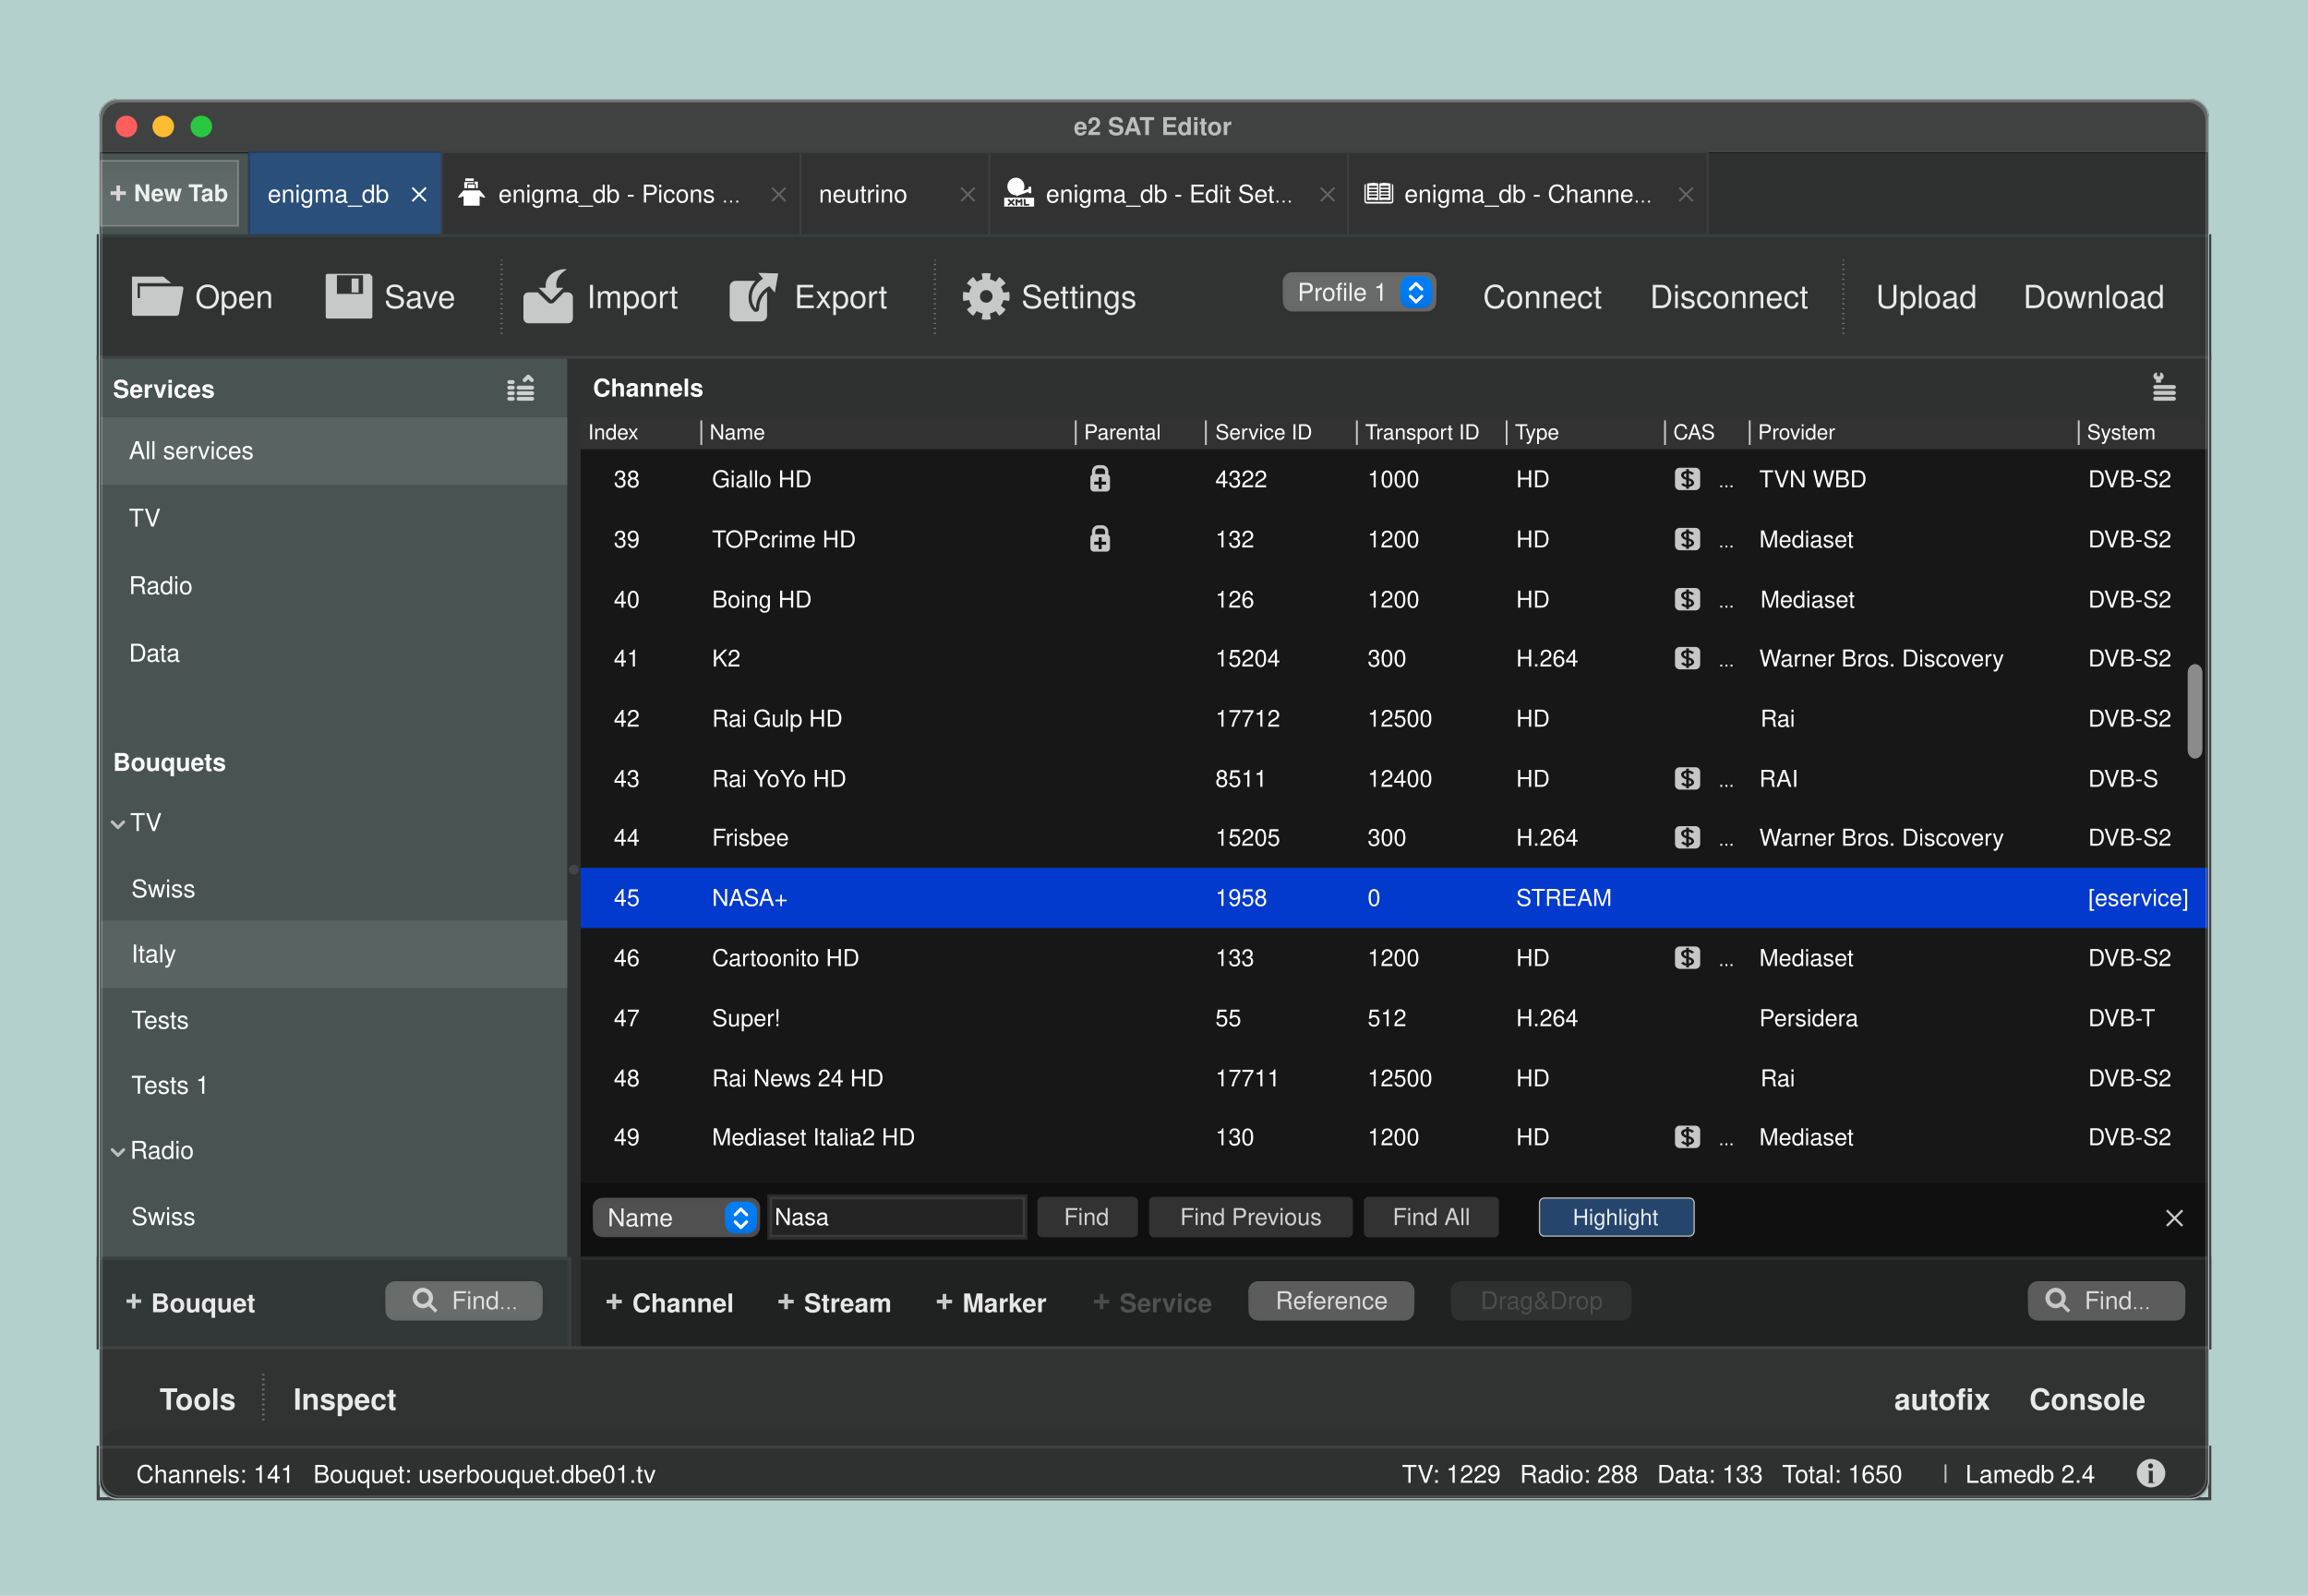
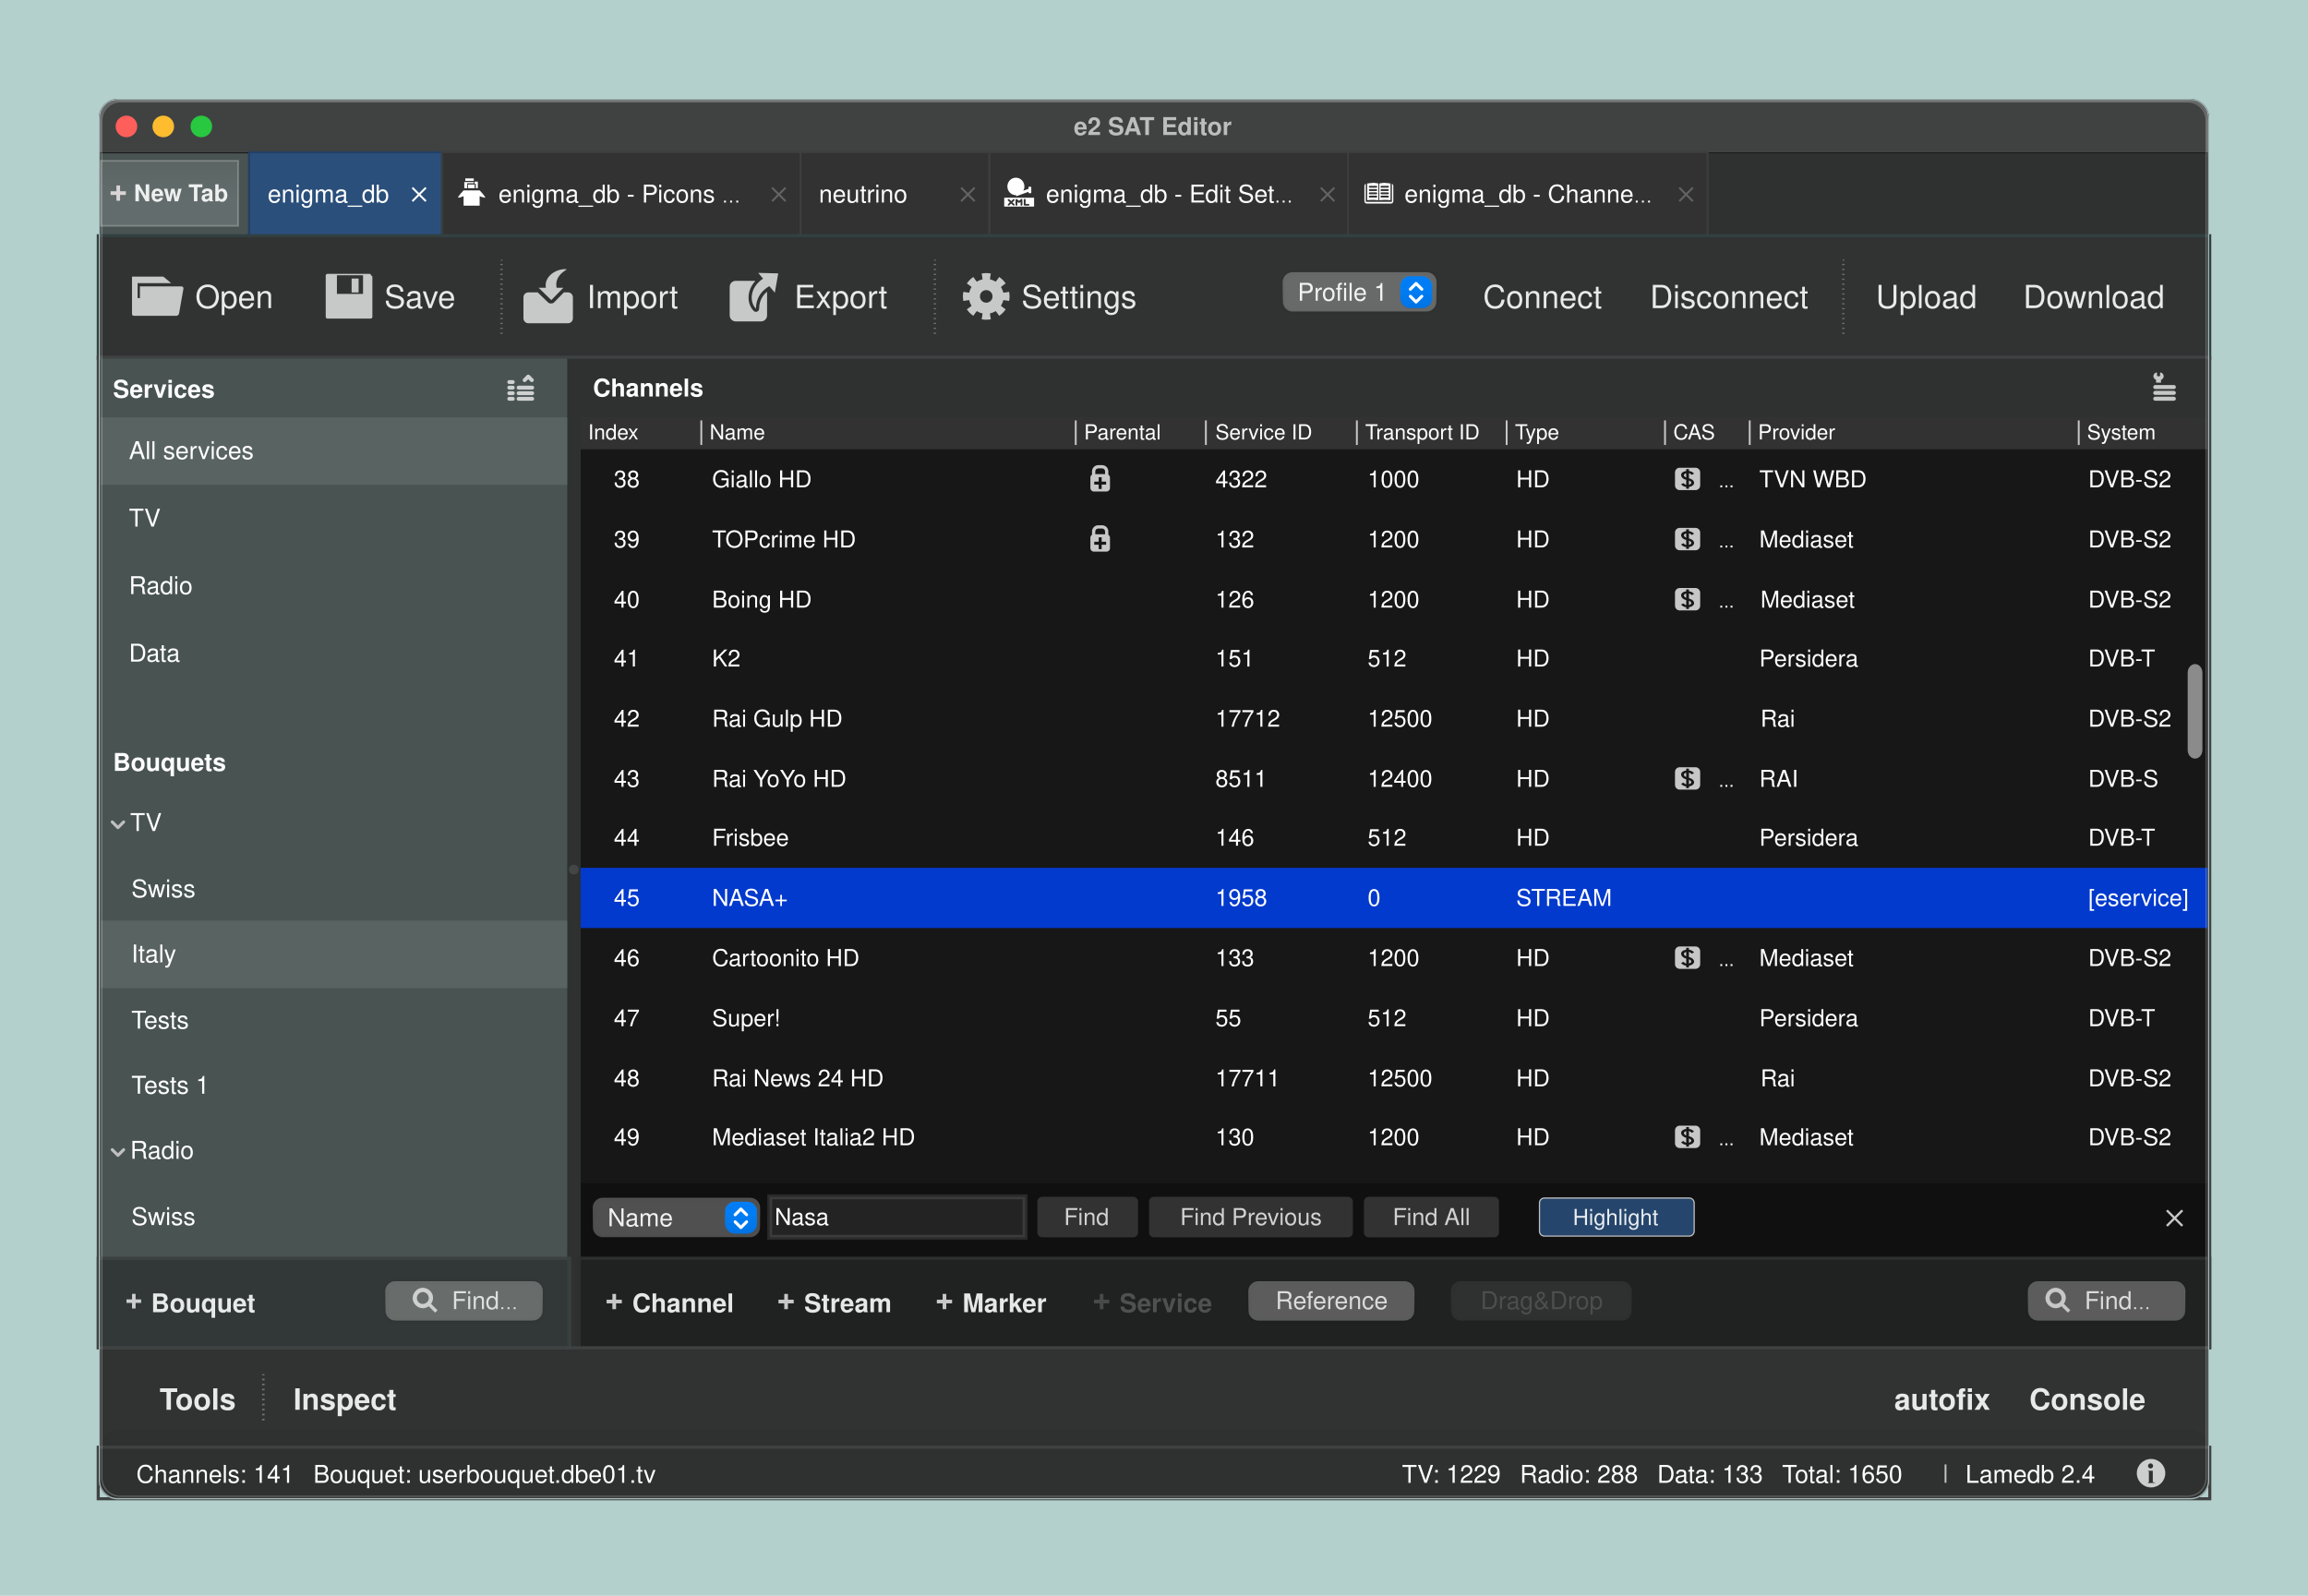
<svg xmlns="http://www.w3.org/2000/svg" viewBox="0 0 1880 1300" style="pointer-events:none;user-select:none">
  <defs>
    <symbol id="aad">
      <path d="M37.75 37.75h18.127v-11.5h-18.127c0 0 0-18.127 0-18.127h-11.5v18.127c0 0-18.127 0-18.127 0v11.5h18.127c0 0 0 18.127 0 18.127h11.5v-18.127z" />
    </symbol>
    <symbol id="cbw">
      <path d="M60 14.973l-3-0.522v35.716c-3.141-0.28-8.021-0.667-11-0.667-0.95 0-2.094 0.039-3.312 0.102-0.962 0.036-2.014 0.106-3.059 0.191-2.678 0.191-5.264 0.428-6.629 0.559v-35.901c0 0 6.61-1.451 9.963-1.451 4 0 14.037 1.451 14.037 1.451l3.001 0.522c1.769 0.819 2.999 2.61 2.999 4.687v32.68c0 2.848-2.312 5.16-5.16 5.16h-51.68c-2.848 0-5.16-2.312-5.16-5.16v-32.68c0-2.077 1.23-3.869 3-4.687l3-0.522c0 0 10.037-1.451 14.037-1.451 3.353 0 9.963 1.451 9.963 1.451v35.901c-1.366-0.131-3.951-0.368-6.629-0.559-1.045-0.085-2.097-0.155-3.059-0.191-1.218-0.063-2.362-0.102-3.312-0.102-2.979 0-7.859 0.387-11 0.667v-35.716l-3 0.522v38.765h56v-38.765zM28.5 42.5c0-1.104-0.896-2-2-2h-14c-1.104 0-2 0.896-2 2s0.896 2 2 2h14c1.104 0 2-0.896 2-2zM53.5 42.5c0-1.104-0.896-2-2-2h-14c-1.104 0-2 0.896-2 2s0.896 2 2 2h14c1.104 0 2-0.896 2-2zM28.5 35.5c0-1.104-0.896-2-2-2h-14c-1.104 0-2 0.896-2 2s0.896 2 2 2h14c1.104 0 2-0.896 2-2zM53.5 35.5c0-1.104-0.896-2-2-2h-14c-1.104 0-2 0.896-2 2s0.896 2 2 2h14c1.104 0 2-0.896 2-2zM28.5 28.5c0-1.104-0.896-2-2-2h-14c-1.104 0-2 0.896-2 2s0.896 2 2 2h14c1.104 0 2-0.896 2-2zM53.5 28.5c0-1.104-0.896-2-2-2h-14c-1.104 0-2 0.896-2 2s0.896 2 2 2h14c1.104 0 2-0.896 2-2zM28.5 21.5c0-1.104-0.896-2-2-2h-14c-1.104 0-2 0.896-2 2s0.896 2 2 2h14c1.104 0 2-0.896 2-2zM53.5 21.5c0-1.104-0.896-2-2-2h-14c-1.104 0-2 0.896-2 2s0.896 2 2 2h14c1.104 0 2-0.896 2-2z" />
    </symbol>
    <symbol id="cce">
      <path d="M62.328 7.276l-5.604-5.604-24.724 24.724c0 0-24.724-24.724-24.724-24.724l-5.604 5.604 24.724 24.724c0 0-24.724 24.724-24.724 24.724l5.604 5.604 24.724-24.724c0 0 24.724 24.724 24.724 24.724l5.604-5.604-24.724-24.724c0 0 24.724-24.724 24.724-24.724z" />
    </symbol>
    <symbol id="cdd">
      <path d="M11.087 56c-5.563 0-10.080-4.517-10.080-10.080v-27.84c0-5.563 4.517-10.080 10.080-10.080h33.84c5.564 0 10.080 4.517 10.080 10.080v27.84c0 5.52-4.446 10.009-9.95 10.079l-33.97 0.001zM30.853 14.994v-4.013h-5.793v4.048c-4.2 0.556-8.106 2.261-9.955 5.037-3.005 4.512 0.906 10.812 7.19 12.99 0.768 0.266 1.722 0.512 2.765 0.768v10.901c-2.614-0.587-4.538-2.424-6.16-3.803l-4.893 2.788 2.091 1.821c2.411 2.055 5.421 3.271 8.962 3.703v3.747h5.793v-3.783c8.228-1.147 14.043-6.861 9.643-12.981-0.763-1.061-1.821-2.027-2.998-2.881-1.734-1.258-4.155-1.986-6.645-2.64v-11.197c2.638 0.575 4.575 2.426 6.207 3.814l4.893-2.788-2.091-1.822c-2.421-2.064-5.447-3.281-9.009-3.709zM30.853 35.422v9.077c3.644-0.894 6.321-3.13 4.366-6.219-0.805-1.273-2.452-2.167-4.366-2.858zM25.060 19.742c-3.624 0.903-6.23 3.15-4.321 6.246 0.873 1.416 2.441 2.336 4.321 3.044v-9.29z" />
    </symbol>
    <symbol id="fet">
      <path d="M56.256 31.057h-42.438c-7.074 0-12.818 5.744-12.818 12.818v61.295c0 7.074 5.744 12.818 12.818 12.818h54.476c7.075 0 12.818-5.744 12.818-12.818v-51.051c-16.616 14.040-16.649 30.281-17.025 36.965-0.151 2.687-1.869 5.034-4.385 5.99s-5.359 0.343-7.257-1.565c-14.421-14.502-16.181-43.133 3.811-64.452zM57.293 90.694c-14.624-14.705-13.039-45.988 15.234-64.344l-10.365-12.362 42.838 1.084-7.263 41.344-11.808-14.082c-28.127 16.992-28.15 39.728-28.636 48.36z" />
    </symbol>
    <symbol id="fft">
      <path d="M87.8 55.714h8.488c5.912 0 10.712 4.753 10.712 10.606v45.074c0 5.854-4.8 10.606-10.712 10.606h-84.576c-5.912 0-10.712-4.752-10.712-10.606v-45.074c0-5.853 4.8-10.606 10.712-10.606h19.788l22.5 21.827c1.413 1.374 4.32 2.133 6.3 2.109 1.98-0.023 4.821-0.828 6.2-2.236l21.3-21.7zM93.982 6.385c-17.881-3.082-49.582 12.531-44.921 39.525h-15.517l27.127 26.376 25.847-26.376h-14.41c-4.833-24.162 15.844-35.121 21.874-39.525z" />
    </symbol>
    <symbol id="fgo">
      <path d="M32 62.5c-16.833 0-30.5-13.667-30.5-30.5s13.667-30.5 30.5-30.5v9.611c-0.352-0.073-0.717-0.111-1.090-0.111-2.99 0-5.42 2.43-5.42 5.41 0 2.99 2.43 5.42 5.42 5.42 0.373 0 0.738-0.038 1.090-0.111v5.111l-7.44 0.18 2.82 1.23v22.7l-2.82 2.060h7.44v9.5zM32 11.111v-9.611c16.833 0 30.5 13.667 30.5 30.5s-13.667 30.5-30.5 30.5v-9.5h9.46l-5.76-2.060v-24.2l-3.7 0.090v-5.111c2.46-0.506 4.32-2.693 4.32-5.309 0-2.607-1.86-4.793-4.32-5.299z" />
    </symbol>
    <symbol id="fhn">
      <path d="M21 42.973h89.077c2.783 0 4.643 2.26 4.153 5.042l-9.34 52.943c-0.491 2.783-3.149 5.042-5.932 5.042h-91.118c-2.119 0-3.84-1.721-3.84-3.84v-80.16h67.2l16.8 14h-72v32h5v-25.027z" />
    </symbol>
    <symbol id="fie">
      <path d="M114 22v86.16c0 2.119-1.721 3.84-3.84 3.84h-92.32c-2.119 0-3.84-1.721-3.84-3.84v-88.32c0-2.119 1.721-3.84 3.84-3.84h91.16l5 6zM94 59.014v-40h-56v40h56zM84.5 26v30h-15v-30h15z" />
    </symbol>
    <symbol id="lju">
      <path d="M56.25 57.423c0-2.388-1.939-4.327-4.327-4.327h-39.846c-2.388 0-4.327 1.939-4.327 4.327s1.939 4.327 4.327 4.327c0 0 39.846 0 39.846 0 2.388 0 4.327-1.939 4.327-4.327zM56.25 44.903c0-2.389-1.939-4.328-4.327-4.328h-39.846c-2.388 0-4.327 1.939-4.327 4.328 0 2.388 1.939 4.327 4.327 4.327 0 0 39.846 0 39.846 0 2.388 0 4.327-1.939 4.327-4.327zM56.25 32.382c0-2.388-1.939-4.327-4.327-4.327h-39.846c-2.388 0-4.327 1.939-4.327 4.327s1.939 4.327 4.327 4.327h39.846c2.388 0 4.327-1.939 4.327-4.327zM13.803 19.471v3.446h10.579v-5.844c0.837-0.373 1.624-0.848 2.343-1.41 2.237-1.745 3.347-4.068 3.371-6.392s-1.039-4.671-3.239-6.471v0c-0.887-0.725-1.951-1.273-3.024-1.702l-1.372 0.918-0.062 6.154c-0.003 0.286-0.167 0.503-0.402 0.659-0.376 0.249-0.899 0.364-1.472 0.364h-2.85c-0.565-0.008-1.082-0.142-1.452-0.406-0.242-0.173-0.413-0.406-0.41-0.702 0 0 0.062-6.155 0.062-6.155l-1.348-0.947c-1.083 0.403-2.158 0.924-3.060 1.628-2.237 1.746-3.347 4.068-3.371 6.392-0.023 2.323 1.039 4.671 3.239 6.471 0.725 0.593 1.567 1.067 2.437 1.454 0.016 0.617 0.026 1.607 0.031 2.543z" />
    </symbol>
    <symbol id="pkw">
      <path d="M14.762 29.23h34.49c0 0 13.928 14.478 11.463 15.596-1.067 0.483-6.127-1.117-11.524-3.087v20.261h-34.389v-20.253c-5.389 1.967-10.437 3.562-11.502 3.079-2.465-1.118 11.462-15.596 11.462-15.596zM36.774 11.359h-20.475v13.19h6.364v-10.552h14.111v-2.638zM38.538 16.635h-14.111v7.914h14.111v-7.914zM45.299 10.4v14.149h-4.283v-9.233h-2.478v-4.916h6.761zM36.632 3.482h-18.173v5.276h18.173v-5.276z" />
    </symbol>
    <symbol id="slh">
      <path d="M40.023 45.152c-3.477 2.591-7.729 4.192-12.407 4.221-10.406 0.066-20.276-8.26-21.806-18.699-1.731-11.814 7.58-24.164 20.12-25.040 0.561-0.039 1.124-0.055 1.686-0.053 10 0.095 19.38 7.75 21.337 17.619 1.156 5.829-0.437 11.92-3.87 16.758l13.82 13.819-5.128 5.128-13.752-13.753zM27.395 14.645c-6.236 0.060-12 5.17-12.677 11.431-0.588 5.436 2.691 11.076 7.773 13.229 6.62 2.806 15.346-1.167 17.352-8.391 2.055-7.404-3.759-16.031-12.032-16.265-0.139-0.003-0.278-0.004-0.416-0.004z" />
    </symbol>
    <symbol id="smt">
      <path d="M18.504 59c-4.142 0-7.504-3.362-7.504-7.504v-22.326c0-2.67 1.397-5.016 3.5-6.346v-7.052c0-7.368 5.982-13.351 13.351-13.351h8.298c7.369 0 13.351 5.983 13.351 13.351v7.052c2.103 1.33 3.5 3.676 3.5 6.346v22.326c0 4.109-3.31 7.452-7.407 7.503l-27.089 0.001zM44.728 37.712h-9.528v-9.528h-6.4v9.528h-9.528v6.4h9.528v9.528h6.4v-9.528h9.528v-6.4zM42.5 15.772c0-3.505-2.846-6.351-6.351-6.351h-8.298c-3.505 0-6.351 2.846-6.351 6.351v5.895h21v-5.895z" />
    </symbol>
    <symbol id="snu">
      <path d="M19.144 57.582c0-2.301-1.868-4.169-4.169-4.169 0 0-7.557 0-7.557 0-2.3 0-4.168 1.868-4.168 4.169s1.868 4.168 4.168 4.168c0 0 7.557 0 7.557 0 2.301 0 4.169-1.868 4.169-4.168zM60.75 57.582c0-2.301-1.868-4.169-4.168-4.169 0 0-29.147 0-29.147 0-2.301 0-4.169 1.868-4.169 4.169s1.868 4.168 4.169 4.168c0 0 29.147 0 29.147 0 2.3 0 4.168-1.868 4.168-4.168zM19.144 45.617c0-2.301-1.868-4.169-4.169-4.169h-7.557c-2.3 0-4.168 1.868-4.168 4.169s1.868 4.168 4.168 4.168h7.557c2.301 0 4.169-1.867 4.169-4.168zM60.75 45.617c0-2.301-1.868-4.169-4.168-4.169h-29.147c-2.301 0-4.169 1.868-4.169 4.169s1.868 4.168 4.169 4.168h29.147c2.3 0 4.168-1.867 4.168-4.168zM19.144 33.652c0-2.3-1.868-4.168-4.169-4.168 0 0-7.557 0-7.557 0-2.3 0-4.168 1.868-4.168 4.168 0 2.301 1.868 4.169 4.168 4.169 0 0 7.557 0 7.557 0 2.301 0 4.169-1.868 4.169-4.169zM60.75 33.652c0-2.3-1.868-4.168-4.168-4.168 0 0-29.147 0-29.147 0-2.301 0-4.169 1.868-4.169 4.168 0 2.301 1.868 4.169 4.169 4.169 0 0 29.147 0 29.147 0 2.3 0 4.168-1.868 4.168-4.169zM19.144 21.688c0-2.301-1.868-4.169-4.169-4.169 0 0-7.557 0-7.557 0-2.3 0-4.168 1.868-4.168 4.169 0 2.3 1.868 4.168 4.168 4.168 0 0 7.557 0 7.557 0 2.301 0 4.169-1.868 4.169-4.168zM48.088 15.692l4.859 4.858c1.614 1.614 4.234 1.614 5.848 0 1.613-1.613 1.613-4.234 0-5.847 0 0-7.711-7.711-7.711-7.711-0.825-0.825-1.914-1.228-2.996-1.21-1.082-0.018-2.17 0.385-2.995 1.21 0 0-7.711 7.711-7.711 7.711-1.614 1.613-1.614 4.234 0 5.847s4.234 1.614 5.847 0l4.859-4.858z" />
    </symbol>
    <symbol id="sos">
      <path d="M73.934 15.359c-6.491-1.302-13.177-1.302-19.668 0 0.828 4.128 1.452 8.287 1.871 12.477-4.352 0.948-8.5 2.666-12.249 5.073-2.666-3.259-5.165-6.641-7.499-10.146-5.511 3.67-10.238 8.397-13.908 13.908 3.505 2.334 6.887 4.834 10.146 7.499-2.407 3.749-4.125 7.897-5.073 12.249-4.19-0.419-8.349-1.043-12.477-1.871-1.303 6.491-1.303 13.177 0 19.668 4.128-0.828 8.287-1.452 12.477-1.871 0.948 4.352 2.666 8.501 5.073 12.249-3.259 2.666-6.641 5.165-10.146 7.499 3.67 5.511 8.397 10.238 13.908 13.908 2.334-3.505 4.833-6.887 7.499-10.146 3.749 2.407 7.897 4.125 12.249 5.074-0.419 4.189-1.043 8.348-1.871 12.476 6.491 1.303 13.177 1.303 19.668 0-0.828-4.128-1.452-8.287-1.871-12.476 4.352-0.949 8.5-2.667 12.249-5.074 2.666 3.259 5.165 6.641 7.499 10.146 5.511-3.67 10.238-8.397 13.908-13.908-3.505-2.334-6.887-4.833-10.146-7.499 2.407-3.748 4.125-7.897 5.073-12.249 4.19 0.419 8.349 1.043 12.477 1.871 1.303-6.491 1.303-13.177 0-19.668-4.128 0.828-8.287 1.452-12.477 1.871-0.948-4.352-2.666-8.5-5.073-12.249 3.259-2.665 6.641-5.165 10.146-7.499-3.67-5.511-8.397-10.238-13.908-13.908-2.334 3.505-4.833 6.887-7.499 10.146-3.749-2.407-7.897-4.125-12.249-5.073 0.419-4.19 1.043-8.349 1.871-12.477zM64.1 50.882c7.451 0 13.5 6.049 13.5 13.5s-6.049 13.5-13.5 13.5c-7.451 0-13.5-6.049-13.5-13.5s6.049-13.5 13.5-13.5z" />
    </symbol>
    <symbol id="tpw">
      <path d="M64 64v-19h-64v19h64zM38.975 58.253l0.001 1.834c0.001 1.076-0.872 1.949-1.947 1.949s-1.949-0.873-1.95-1.949l-0.002-6.41-1.968 1.774c-0.407 0.367-0.947 0.542-1.48 0.524-0.533 0.018-1.073-0.157-1.48-0.524l-1.968-1.774-0.003 6.41c0 1.076-0.874 1.949-1.949 1.949s-1.948-0.873-1.948-1.949l0.002-5.24h-6.669l4.099 3.89c0.751 0.713 0.751 1.869 0.002 2.581-0.75 0.711-1.968 0.71-2.719-0.002l-4.104-3.895-4.104 3.895c-0.751 0.712-1.969 0.713-2.719 0.002-0.75-0.712-0.749-1.868 0.002-2.581l4.104-3.895-4.104-3.895c-0.751-0.712-0.752-1.868-0.002-2.58s1.968-0.711 2.719 0.002l4.104 3.895 4.104-3.895c0.751-0.713 1.969-0.713 2.719-0.002 0.749 0.712 0.749 1.868-0.002 2.58l-4.099 3.89h6.669l0.002-5.24c0-0.024 0.001-0.048 0.002-0.072-0.031-0.488 0.159-0.985 0.571-1.356 0.276-0.249 0.614-0.408 0.97-0.477 0.131-0.028 0.267-0.043 0.406-0.043 0.058 0 0.115 0.002 0.172 0.007 0.454 0.033 0.899 0.206 1.247 0.52l3.976 3.583 3.975-3.583c0.348-0.314 0.793-0.487 1.248-0.52 0.056-0.005 0.114-0.007 0.171-0.007 0.14 0 0.276 0.015 0.407 0.043 0.356 0.069 0.694 0.228 0.97 0.477 0.412 0.371 0.602 0.868 0.571 1.356 0.001 0.024 0.001 0.048 0.001 0.072l0.003 8.646h2.912l0.003-8.83c0-1.076 0.874-1.949 1.949-1.949s1.948 0.873 1.948 1.949l-0.004 8.839 6.372 0.002c0.993 0.001 1.798 0.807 1.798 1.799 0 0.993-0.805 1.798-1.798 1.798l-8.471-0.003c-0.992 0-1.798-0.806-1.798-1.799l0.001-1.796h-2.912zM25.286 39.498c-0.095 0.001-0.19 0.002-0.286 0.002-10.072 0-18.25-8.402-18.25-18.75s8.178-18.75 18.25-18.75c10.072 0 18.25 8.402 18.25 18.75 0 3.307-0.835 6.416-2.301 9.115l11.051-4.023v-3.071c0-0.828 0.672-1.5 1.5-1.5h3c0.828 0 1.5 0.672 1.5 1.5v11c0 0.828-0.672 1.5-1.5 1.5h-3c-0.828 0-1.5-0.672-1.5-1.5v-1.543l-25.926 9.436-0.788-2.166z" />
    </symbol>
    <symbol id="aqm">
      <path d="M32 13.243c-1.668 0-3.336 0.635-4.608 1.907l-24.485 24.485c-2.543 2.543-2.543 6.672 0 9.215s6.672 2.543 9.215 0l19.878-19.878 19.878 19.878c2.543 2.543 6.672 2.543 9.215 0s2.543-6.672 0-9.215l-24.485-24.485c-1.272-1.272-2.94-1.907-4.608-1.907z" />
    </symbol>
    <linearGradient id="brm" x1="0" y1="0" x2="0" y2="1">
      <stop offset="0" style="stop-color:#5b6564" />
      <stop offset="0.6" style="stop-color:#626c6c" />
    </linearGradient>
    <linearGradient id="bsm" x1="0" y1="0" x2="0" y2="1">
      <stop offset="0" style="stop-color:#fff;stop-opacity:0.19" />
      <stop offset="1" style="stop-color:#000;stop-opacity:0.34" />
    </linearGradient>
    <linearGradient id="btm" x1="0" y1="0" x2="0" y2="1">
      <stop offset="0.4" style="stop-color:#007df4" />
      <stop offset="1" style="stop-color:#0073e4" />
    </linearGradient>
    <filter id="bum" color-interpolation-filters="sRGB">
      <feDropShadow dx="0" dy="1.5" stdDeviation="1" flood-opacity="0.25" />
      <feDropShadow dx="0" dy="0" stdDeviation="2.2" flood-opacity="0.3" />
    </filter>
  </defs>
  <rect x="0" y="0" width="1880" height="1300" style="fill:#b4d0cd" />
  <g style="font-family:'Helvetica Neue',sans-serif-light,Helvetica,sans-serif">
    <rect x="81" y="81" width="1718" height="1140" rx="15" style="fill:#313333;stroke:#191919;stroke-width:1px" />
    <rect x="82" y="82" width="1716" height="57" rx="15" style="fill:#404242;stroke:#787979;stroke-width:1px;clip-path:inset(0px 0px 15px)" />
    <rect x="81" y="124.5" width="1718" height="1" style="fill:none;stroke:#000;stroke-opacity:0.89;stroke-width:0.5px" />
    <text x="82" y="82" dx="857" dy="28" text-anchor="middle" style="font-family:'Helvetica Neue',Helvetica,sans-serif;font-weight:bold;font-size:20px;fill:#bcbebe">e2 SAT Editor</text>
    <ellipse cx="103" cy="103" rx="8.8" style="fill:#ff5f5a;stroke:none;stroke-opacity:0.1" />
    <ellipse cx="133" cy="103" rx="8.8" style="fill:#febc2e;stroke:none;stroke-opacity:0.1" />
    <ellipse cx="164" cy="103" rx="8.8" style="fill:#28c840;stroke:none;stroke-opacity:0.1" />
    <rect x="82" y="125" width="1716" height="67" style="fill:#2f3131" />
    <rect x="82" y="125" width="120" height="67" style="fill:#485352" />
    <rect x="82" y="131" width="112" height="53" rx="0" style="fill:url(#brm);stroke:#fff;stroke-opacity:0.23;stroke-width:1.5px" />
    <g transform="matrix(0.26,0,0,0.26,88,149)">
      <use href="#aad" style="fill:#dad4d6" />
    </g>
    <text x="82" y="131" dx="27" dy="33" style="font-weight:bold;font-size:19px;fill:#fff;fill-opacity:0.89">New Tab</text>
    <rect x="202" y="125" width="1" height="67" style="fill:#3a5165" />
    <rect x="203" y="124" width="157" height="69" style="fill:#2a4f7b;stroke:#234065;stroke-width:1.5px;clip-path:inset(2px 0 1px)" />
    <text x="203" y="124" dx="15" dy="41" style="font-size:20px;fill:#fff">enigma_db</text>
    <g transform="matrix(0.2,0,0,0.2,335,152)">
      <use href="#cce" style="fill:#fff" />
    </g>
    <rect x="360" y="124" width="292" height="69" style="fill:#323232;stroke:#3e3e3e;stroke-width:1.5px;clip-path:inset(2px 0 1px)" />
    <g transform="matrix(0.38,0,0,0.38,372,144)">
      <use href="#pkw" style="fill:#fff" />
    </g>
    <text x="360" y="124" dx="46" dy="41" style="font-size:20px;fill:#fff">enigma_db - Picons <tspan style="font-size:15px">…</tspan>
    </text>
    <g transform="matrix(0.2,0,0,0.2,628,152)">
      <use href="#cce" style="fill:#646464" />
    </g>
    <rect x="652" y="124" width="154" height="69" style="fill:#323232;stroke:#3e3e3e;stroke-width:1.5px;clip-path:inset(2px 0 1px)" />
    <text x="652" y="124" dx="15" dy="41" style="font-size:20px;fill:#fff">neutrino</text>
    <g transform="matrix(0.2,0,0,0.2,782,152)">
      <use href="#cce" style="fill:#646464" />
    </g>
    <rect x="806" y="124" width="292" height="69" style="fill:#323232;stroke:#3e3e3e;stroke-width:1.5px;clip-path:inset(2px 0 1px)" />
    <g transform="matrix(0.38,0,0,0.38,818,144)">
      <use href="#tpw" style="fill:#fff" />
    </g>
    <text x="806" y="124" dx="46" dy="41" style="font-size:20px;fill:#fff">enigma_db - Edit Set<tspan style="font-size:15px">…</tspan>
    </text>
    <g transform="matrix(0.2,0,0,0.2,1075,152)">
      <use href="#cce" style="fill:#646464" />
    </g>
    <rect x="1098" y="124" width="293" height="69" style="fill:#323232;stroke:#3e3e3e;stroke-width:1.5px;clip-path:inset(2px 0 1px)" />
    <g transform="matrix(0.38,0,0,0.38,1111,144)">
      <use href="#cbw" style="fill:#fff" />
    </g>
    <text x="1098" y="124" dx="46" dy="41" style="font-size:20px;fill:#fff">enigma_db - Channe<tspan style="font-size:15px">…</tspan>
    </text>
    <g transform="matrix(0.2,0,0,0.2,1367,152)">
      <use href="#cce" style="fill:#646464" />
    </g>
    <rect x="1390" y="125" width="1" height="67" style="fill:#3a3a3a" />
    <rect x="82" y="192" width="1716" height="100" style="fill:#313333" />
    <g transform="matrix(0.38,0,0,0.38,106,217)">
      <use href="#fhn" style="fill:#c7c8c8" />
    </g>
    <text x="90" y="192" dx="69" dy="59" style="font-size:26px;fill:#fff;fill-opacity:0.89;text-shadow:0 0.5px 1px #090909">Open</text>
    <g transform="matrix(0.38,0,0,0.38,260,217)">
      <use href="#fie" style="fill:#c7c8c8" />
    </g>
    <text x="244" y="192" dx="69" dy="59" style="font-size:26px;fill:#fff;fill-opacity:0.89;text-shadow:0 0.5px 1px #090909">Save</text>
    <rect x="408" y="212" width="1" height="61" style="fill:none;stroke:#fff;stroke-opacity:0.3;stroke-dasharray:1px,3px" />
    <g transform="matrix(0.38,0,0,0.38,426,217)">
      <use href="#fft" style="fill:#c7c8c8" />
    </g>
    <text x="409" y="192" dx="69" dy="59" style="font-size:26px;fill:#fff;fill-opacity:0.89;text-shadow:0 0.5px 1px #090909">Import</text>
    <g transform="matrix(0.38,0,0,0.38,594,217)">
      <use href="#fet" style="fill:#c7c8c8" />
    </g>
    <text x="578" y="192" dx="69" dy="59" style="font-size:26px;fill:#fff;fill-opacity:0.89;text-shadow:0 0.5px 1px #090909">Export</text>
    <rect x="761" y="212" width="1" height="61" style="fill:none;stroke:#fff;stroke-opacity:0.3;stroke-dasharray:1px,3px" />
    <g transform="matrix(0.38,0,0,0.38,779,217)">
      <use href="#sos" style="fill:#c7c8c8" />
    </g>
    <text x="763" y="192" dx="69" dy="59" style="font-size:26px;fill:#fff;fill-opacity:0.89;text-shadow:0 0.5px 1px #090909">Settings</text>
    <rect x="1045" y="222" width="125" height="32" rx="8" style="fill:#fff;fill-opacity:0.24;stroke:url(#bsm);stroke-width:0.4px;filter:url(#bum)" />
    <rect x="1140.6" y="225" width="26" height="26" rx="8" style="fill:url(#btm);stroke:url(#bsm);stroke-opacity:0.06;stroke-width:2px" />
    <g transform="matrix(0.19,0,0,0.19,1147.4,227.2)">
      <use href="#aqm" style="fill:#fff" />
    </g>
    <g transform="matrix(0.19,0,0,-0.19,1147.4,249.8)">
      <use href="#aqm" style="fill:#fff" />
    </g>
    <text x="1045" y="223" dx="12" dy="22" style="font-size:20px;fill:#fff;fill-opacity:0.92" transform="matrix(1,0,0,1,0,0)">Profile 1</text>
    <text x="1193" y="192" dx="15" dy="59" style="font-size:26px;fill:#fff;fill-opacity:0.89;text-shadow:0 0.5px 1px #090909">Connect</text>
    <text x="1329" y="192" dx="15" dy="59" style="font-size:26px;fill:#fff;fill-opacity:0.89;text-shadow:0 0.5px 1px #090909">Disconnect</text>
    <rect x="1501" y="212" width="1" height="61" style="fill:none;stroke:#fff;stroke-opacity:0.3;stroke-dasharray:1px,3px" />
    <text x="1513" y="192" dx="15" dy="59" style="font-size:26px;fill:#fff;fill-opacity:0.89;text-shadow:0 0.5px 1px #090909">Upload</text>
    <text x="1633" y="192" dx="15" dy="59" style="font-size:26px;fill:#fff;fill-opacity:0.89;text-shadow:0 0.5px 1px #090909">Download</text>
    <rect x="80" y="192" width="1720" height="100" style="fill:none;stroke:#324040;stroke-width:2.4px;clip-path:inset(0px 2px)" />
    <rect x="82" y="291" width="1716" height="807" style="fill:#2f3131" />
    <rect x="82" y="291" width="380" height="807" style="fill:#485352" />
    <text x="82" y="291" dx="10" dy="33" style="font-weight:bold;font-size:20px;fill:#fff">Services</text>
    <g transform="matrix(0.38,0,0,0.38,412,303)">
      <use href="#snu" style="fill:#ced0d0" />
    </g>
    <rect x="82" y="340" width="380" height="55" style="fill:#596362" />
    <text x="82" y="340" dx="23" dy="34" style="font-size:20px;fill:#fff">All services</text>
    <text x="82" y="395" dx="23" dy="34" style="font-size:20px;fill:#fff">TV</text>
    <text x="82" y="450" dx="23" dy="34" style="font-size:20px;fill:#fff">Radio</text>
    <text x="82" y="505" dx="23" dy="34" style="font-size:20px;fill:#fff">Data</text>
    <text x="82" y="595" dx="10" dy="33" style="font-weight:bold;font-size:20px;fill:#fff">Bouquets</text>
    <text x="82" y="643" dx="24" dy="34" style="font-size:20px;fill:#fff">TV</text>
    <g transform="matrix(0.19,0,0,-0.19,90,678)">
      <use href="#aqm" style="fill:#bfbfbf" />
    </g>
    <text x="82" y="697" dx="25" dy="34" style="font-size:20px;fill:#fff">Swiss</text>
    <rect x="82" y="750" width="380" height="55" style="fill:#596362" />
    <text x="82" y="750" dx="25" dy="34" style="font-size:20px;fill:#fff">Italy</text>
    <text x="82" y="804" dx="25" dy="34" style="font-size:20px;fill:#fff">Tests</text>
    <text x="82" y="857" dx="25" dy="34" style="font-size:20px;fill:#fff">Tests 1</text>
    <text x="82" y="910" dx="24" dy="34" style="font-size:20px;fill:#fff">Radio</text>
    <g transform="matrix(0.19,0,0,-0.19,90,945)">
      <use href="#aqm" style="fill:#bfbfbf" />
    </g>
    <text x="82" y="964" dx="25" dy="34" style="font-size:20px;fill:#fff">Swiss</text>
    <text x="82" y="1017" dx="25" dy="34" style="font-size:20px;fill:#fff">Italy</text>
    <rect x="82" y="1026" width="380" height="73" style="fill:#313837" />
    <rect x="80" y="1025" width="384" height="73" style="fill:none;stroke:#3a4140;stroke-width:2.4px;clip-path:inset(0px 2px 2px)" />
    <g transform="matrix(0.25,0,0,0.25,101,1052)">
      <use href="#aad" style="fill:#ced0d0" />
    </g>
    <text x="95" y="1036" dx="28" dy="33" style="font-weight:bold;font-size:21px;fill:#fff;fill-opacity:0.89;text-shadow:0 0.5px 1px #090909">Bouquet</text>
    <rect x="314" y="1044" width="128" height="32" rx="8" style="fill:#fff;fill-opacity:0.24;stroke:url(#bsm);stroke-width:0.4px;filter:url(#bum)" />
    <g transform="matrix(0.38,0,0,0.38,334,1047)">
      <use href="#slh" style="fill:#ced0d0" />
    </g>
    <text x="314" y="1044.5" dx="54" dy="22" style="font-size:20px;fill:#fff;fill-opacity:0.78">Find<tspan style="font-size:15px">…</tspan>
    </text>
    <ellipse cx="467.4" cy="708.4" rx="4" style="fill:#444646" />
    <text x="473" y="291" dx="10" dy="32" style="font-weight:bold;font-size:20px;fill:#fff">Channels</text>
    <g transform="matrix(0.38,0,0,0.38,1751,303)">
      <use href="#lju" style="fill:#c7c7c7" />
    </g>
    <rect x="473" y="340" width="1325" height="26" style="fill:#323232" />
    <text x="473" y="340" dy="18" style="font-size:17px;fill:#fff">
      <tspan x="479">Index</tspan>
      <tspan x="578">Name</tspan>
      <tspan x="883">Parental</tspan>
      <tspan x="990">Service ID</tspan>
      <tspan x="1112">Transport ID</tspan>
      <tspan x="1234">Type</tspan>
      <tspan x="1363">CAS</tspan>
      <tspan x="1432">Provider</tspan>
      <tspan x="1700">System</tspan>
    </text>
    <rect x="571" y="343" width="0.5" height="19" style="fill:none;stroke:#c7c7c7;stroke-width:1px" />
    <rect x="876" y="343" width="0.5" height="19" style="fill:none;stroke:#c7c7c7;stroke-width:1px" />
    <rect x="982" y="343" width="0.5" height="19" style="fill:none;stroke:#c7c7c7;stroke-width:1px" />
    <rect x="1105" y="343" width="0.5" height="19" style="fill:none;stroke:#c7c7c7;stroke-width:1px" />
    <rect x="1227" y="343" width="0.5" height="19" style="fill:none;stroke:#c7c7c7;stroke-width:1px" />
    <rect x="1356" y="343" width="0.5" height="19" style="fill:none;stroke:#c7c7c7;stroke-width:1px" />
    <rect x="1425" y="343" width="0.5" height="19" style="fill:none;stroke:#c7c7c7;stroke-width:1px" />
    <rect x="1693" y="343" width="0.5" height="19" style="fill:none;stroke:#c7c7c7;stroke-width:1px" />
    <rect x="473" y="366" width="1325" height="659" style="fill:#171717" />
    <rect x="473" y="707" width="1325" height="49" style="fill:#023acd" />
    <text x="473" y="366" dy="31" style="font-size:19px;fill:#fff">
      <tspan x="500">38</tspan>
      <tspan x="580">Giallo HD</tspan>
      <tspan x="990">4322</tspan>
      <tspan x="1114">1000</tspan>
      <tspan x="1235">HD</tspan>
      <tspan x="1400" style="font-size:15px">...</tspan>
      <tspan x="1433">TVN WBD</tspan>
      <tspan x="1701">DVB-S2</tspan>
    </text>
    <g transform="matrix(0.38,0,0,0.38,884,378)">
      <use href="#smt" style="fill:#c7c7c7" />
    </g>
    <g transform="matrix(0.38,0,0,0.38,1364,378)">
      <use href="#cdd" style="fill:#c7c7c7" />
    </g>
    <text x="473" y="415" dy="31" style="font-size:19px;fill:#fff">
      <tspan x="500">39</tspan>
      <tspan x="580">TOPcrime HD</tspan>
      <tspan x="990">132</tspan>
      <tspan x="1114">1200</tspan>
      <tspan x="1235">HD</tspan>
      <tspan x="1400" style="font-size:15px">...</tspan>
      <tspan x="1433">Mediaset</tspan>
      <tspan x="1701">DVB-S2</tspan>
    </text>
    <g transform="matrix(0.38,0,0,0.38,884,427)">
      <use href="#smt" style="fill:#c7c7c7" />
    </g>
    <g transform="matrix(0.38,0,0,0.38,1364,427)">
      <use href="#cdd" style="fill:#c7c7c7" />
    </g>
    <text x="473" y="464" dy="31" style="font-size:19px;fill:#fff">
      <tspan x="500">40</tspan>
      <tspan x="580">Boing HD</tspan>
      <tspan x="990">126</tspan>
      <tspan x="1114">1200</tspan>
      <tspan x="1235">HD</tspan>
      <tspan x="1400" style="font-size:15px">...</tspan>
      <tspan x="1434">Mediaset</tspan>
      <tspan x="1701">DVB-S2</tspan>
    </text>
    <g transform="matrix(0.38,0,0,0.38,1364,476)">
      <use href="#cdd" style="fill:#c7c7c7" />
    </g>
    <text x="473" y="512" dy="31" style="font-size:19px;fill:#fff">
      <tspan x="500">41</tspan>
      <tspan x="580">K2</tspan>
-       <tspan x="990">15204</tspan>
-       <tspan x="1114">300</tspan>
-       <tspan x="1235">H.264</tspan>
-       <tspan x="1400" style="font-size:15px">...</tspan>
-       <tspan x="1433">Warner Bros. Discovery</tspan>
-       <tspan x="1701">DVB-S2</tspan>
-     </text>
-     <g transform="matrix(0.38,0,0,0.38,1364,524)">
-       <use href="#cdd" style="fill:#c7c7c7" />
-     </g>
+       <tspan x="990">151</tspan>
+       <tspan x="1114">512</tspan>
+       <tspan x="1235">HD</tspan>
+       <tspan x="1433">Persidera</tspan>
+       <tspan x="1701">DVB-T</tspan>
+     </text>
    <text x="473" y="561" dy="31" style="font-size:19px;fill:#fff">
      <tspan x="500">42</tspan>
      <tspan x="580">Rai Gulp HD</tspan>
      <tspan x="990">17712</tspan>
      <tspan x="1114">12500</tspan>
      <tspan x="1235">HD</tspan>
      <tspan x="1400" />
      <tspan x="1434">Rai</tspan>
      <tspan x="1701">DVB-S2</tspan>
    </text>
    <text x="473" y="610" dy="31" style="font-size:19px;fill:#fff">
      <tspan x="500">43</tspan>
      <tspan x="580">Rai YoYo HD</tspan>
      <tspan x="990">8511</tspan>
      <tspan x="1114">12400</tspan>
      <tspan x="1235">HD</tspan>
      <tspan x="1400" style="font-size:15px">...</tspan>
      <tspan x="1433">RAI</tspan>
      <tspan x="1701">DVB-S</tspan>
    </text>
    <g transform="matrix(0.38,0,0,0.38,1364,622)">
      <use href="#cdd" style="fill:#c7c7c7" />
    </g>
    <text x="473" y="658" dy="31" style="font-size:19px;fill:#fff">
      <tspan x="500">44</tspan>
      <tspan x="580">Frisbee</tspan>
-       <tspan x="990">15205</tspan>
-       <tspan x="1114">300</tspan>
-       <tspan x="1235">H.264</tspan>
-       <tspan x="1400" style="font-size:15px">...</tspan>
-       <tspan x="1433">Warner Bros. Discovery</tspan>
-       <tspan x="1701">DVB-S2</tspan>
-     </text>
-     <g transform="matrix(0.38,0,0,0.38,1364,670)">
-       <use href="#cdd" style="fill:#c7c7c7" />
-     </g>
+       <tspan x="990">146</tspan>
+       <tspan x="1114">512</tspan>
+       <tspan x="1235">HD</tspan>
+       <tspan x="1433">Persidera</tspan>
+       <tspan x="1701">DVB-T</tspan>
+     </text>
    <text x="473" y="707" dy="31" style="font-size:19px;fill:#fff">
      <tspan x="500">45</tspan>
      <tspan x="580">NASA+</tspan>
      <tspan x="990">1958</tspan>
      <tspan x="1114">0</tspan>
      <tspan x="1235">STREAM</tspan>
      <tspan x="1701">[eservice]</tspan>
    </text>
    <text x="473" y="756" dy="31" style="font-size:19px;fill:#fff">
      <tspan x="500">46</tspan>
      <tspan x="580">Cartoonito HD</tspan>
      <tspan x="990">133</tspan>
      <tspan x="1114">1200</tspan>
      <tspan x="1235">HD</tspan>
      <tspan x="1400" style="font-size:15px">...</tspan>
      <tspan x="1433">Mediaset</tspan>
      <tspan x="1701">DVB-S2</tspan>
    </text>
    <g transform="matrix(0.38,0,0,0.38,1364,768)">
      <use href="#cdd" style="fill:#c7c7c7" />
    </g>
    <text x="473" y="805" dy="31" style="font-size:19px;fill:#fff">
      <tspan x="500">47</tspan>
      <tspan x="580">Super!</tspan>
      <tspan x="990">55</tspan>
      <tspan x="1114">512</tspan>
-       <tspan x="1235">H.264</tspan>
+       <tspan x="1235">HD</tspan>
      <tspan x="1433">Persidera</tspan>
      <tspan x="1701">DVB-T</tspan>
    </text>
    <text x="473" y="854" dy="31" style="font-size:19px;fill:#fff">
      <tspan x="500">48</tspan>
      <tspan x="580">Rai News 24 HD</tspan>
      <tspan x="990">17711</tspan>
      <tspan x="1114">12500</tspan>
      <tspan x="1235">HD</tspan>
      <tspan x="1434">Rai</tspan>
      <tspan x="1701">DVB-S2</tspan>
    </text>
    <text x="473" y="902" dy="31" style="font-size:19px;fill:#fff">
      <tspan x="500">49</tspan>
      <tspan x="580">Mediaset Italia2 HD</tspan>
      <tspan x="990">130</tspan>
      <tspan x="1114">1200</tspan>
      <tspan x="1235">HD</tspan>
      <tspan x="1400" style="font-size:15px">...</tspan>
      <tspan x="1433">Mediaset</tspan>
      <tspan x="1701">DVB-S2</tspan>
    </text>
    <g transform="matrix(0.38,0,0,0.38,1364,914)">
      <use href="#cdd" style="fill:#c7c7c7" />
    </g>
-     <text x="473" y="949" dy="31" style="font-size:19px;fill:#fff">
-       <tspan x="500">50</tspan>
-       <tspan x="580">Sky TG24</tspan>
-       <tspan x="990">90</tspan>
-       <tspan x="1114">512</tspan>
-       <tspan x="1235">H.264</tspan>
-       <tspan x="1433">Persidera</tspan>
-       <tspan x="1701">DVB-T</tspan>
-     </text>
    <rect x="1782" y="541" width="12" height="77" rx="7" style="fill:#8b8b8b" />
    <rect x="473" y="964" width="1325" height="61" style="fill:#101010" />
    <rect x="483" y="976" width="136" height="32" rx="8" style="fill:#fff;fill-opacity:0.24;stroke:url(#bsm);stroke-width:0.4px;filter:url(#bum)" />
    <text x="483" y="977" dx="12" dy="22" style="font-size:20px;fill:#fff;fill-opacity:0.92">Name</text>
    <rect x="590.6" y="979" width="26" height="26" rx="8" style="fill:url(#btm);stroke:url(#bsm);stroke-opacity:0.06;stroke-width:2px" />
    <g transform="matrix(0.19,0,0,0.19,597.4,981.2)">
      <use href="#aqm" style="fill:#fff" />
    </g>
    <g transform="matrix(0.19,0,0,-0.19,597.4,1003.8)">
      <use href="#aqm" style="fill:#fff" />
    </g>
    <rect x="627" y="975" width="208" height="33" rx="0" style="fill:#fff;fill-opacity:0.08;stroke:#fff;stroke-opacity:0.11;stroke-width:4px;clip-path:inset(3px 3px 0.4px)" />
    <text x="627" y="975" dx="4" dy="23" style="font-size:19px;fill:#fff">Nasa</text>
    <rect x="845" y="975" width="82" height="33" rx="4" style="fill:#323232" />
    <text x="845" y="975" dx="40" dy="23" text-anchor="middle" style="font-size:19px;fill:#fff;fill-opacity:0.78">Find</text>
    <rect x="936" y="975" width="166" height="33" rx="4" style="fill:#323232" />
    <text x="936" y="975" dx="83" dy="23" text-anchor="middle" style="font-size:19px;fill:#fff;fill-opacity:0.78">Find Previous</text>
    <rect x="1111" y="975" width="110" height="33" rx="4" style="fill:#323232" />
    <text x="1111" y="975" dx="55" dy="23" text-anchor="middle" style="font-size:19px;fill:#fff;fill-opacity:0.78">Find All</text>
    <rect x="1254" y="976" width="126" height="31" rx="4" style="fill:#25456c;stroke:#bfbfbf;stroke-width:1px" />
    <text x="1254" y="976" dx="62" dy="22" text-anchor="middle" style="font-size:18px;fill:#fff;fill-opacity:0.9">Highlight</text>
    <g transform="matrix(0.23,0,0,0.23,1764,985)">
      <use href="#cce" style="fill:#c7c7c7" />
    </g>
    <rect x="473" y="1026" width="1325" height="73" style="fill:#202121" />
    <rect x="471" y="1025" width="1329" height="73" style="fill:none;stroke:#2d2e2e;stroke-width:2.4px;clip-path:inset(0px 2px 2px)" />
    <g transform="matrix(0.26,0,0,0.26,492,1052)">
      <use href="#aad" style="fill:#c7c7c7" />
    </g>
    <text x="487" y="1036" dx="28" dy="33" style="font-weight:bold;font-size:21px;fill:#fff;fill-opacity:0.89;text-shadow:0 0.5px 1px #090909">Channel</text>
    <g transform="matrix(0.26,0,0,0.26,632,1052)">
      <use href="#aad" style="fill:#c7c7c7" />
    </g>
    <text x="627" y="1036" dx="28" dy="33" style="font-weight:bold;font-size:21px;fill:#fff;fill-opacity:0.89;text-shadow:0 0.5px 1px #090909">Stream</text>
    <g transform="matrix(0.26,0,0,0.26,761,1052)">
      <use href="#aad" style="fill:#c7c7c7" />
    </g>
    <text x="756" y="1036" dx="28" dy="33" style="font-weight:bold;font-size:21px;fill:#fff;fill-opacity:0.89;text-shadow:0 0.5px 1px #090909">Marker</text>
    <g style="opacity:0.24">
      <g transform="matrix(0.26,0,0,0.26,889,1052)">
        <use href="#aad" style="fill:#c7c7c7" />
      </g>
      <text x="884" y="1036" dx="28" dy="33" style="font-weight:bold;font-size:21px;fill:#fff;fill-opacity:0.89;text-shadow:0 0.5px 1px #090909">Service</text>
    </g>
    <rect x="1017" y="1044" width="135" height="32" rx="8" style="fill:#fff;fill-opacity:0.24;stroke:url(#bsm);stroke-width:0.4px;filter:url(#bum)" />
    <text x="1017" y="1044.5" dx="22" dy="22" style="font-size:20px;fill:#fff;fill-opacity:0.78">Reference</text>
    <g style="opacity:0.24">
      <rect x="1182" y="1044" width="147" height="32" rx="8" style="fill:#fff;fill-opacity:0.24;stroke:url(#bsm);stroke-width:0.4px;filter:url(#bum)" />
      <text x="1182" y="1044.5" dx="24" dy="22" style="font-size:20px;fill:#fff;fill-opacity:0.78">Drag&amp;Drop</text>
    </g>
    <rect x="1652" y="1044" width="128" height="32" rx="8" style="fill:#fff;fill-opacity:0.24;stroke:url(#bsm);stroke-width:0.4px;filter:url(#bum)" />
    <g transform="matrix(0.38,0,0,0.38,1664,1047)">
      <use href="#slh" style="fill:#c7c7c7" />
    </g>
    <text x="1652" y="1044.5" dx="46" dy="22" style="font-size:20px;fill:#fff;fill-opacity:0.78">Find<tspan style="font-size:15px">…</tspan>
    </text>
    <rect x="80" y="291" width="1720" height="807" style="fill:none;stroke:#404242;stroke-width:2.4px;clip-path:inset(0px 2px)" />
    <text x="101" y="1115.5" dx="29" dy="33" style="font-weight:bold;font-size:24px;fill:#fff;fill-opacity:0.89;text-shadow:0 0.5px 1px #090909">Tools</text>
    <rect x="214" y="1120" width="1" height="38" style="fill:none;stroke:#fff;stroke-opacity:0.3;stroke-dasharray:1.4px,2.68px" />
    <text x="210" y="1115.5" dx="29" dy="33" style="font-weight:bold;font-size:24px;fill:#fff;fill-opacity:0.89;text-shadow:0 0.5px 1px #090909">Inspect</text>
    <text x="1514" dx="29" y="1115.5" dy="33" style="font-weight:bold;font-size:24px;fill:#fff;fill-opacity:0.89;text-shadow:0 0.5px 1px #090909">autofix</text>
    <text x="1624" dx="29" y="1115.5" dy="33" style="font-weight:bold;font-size:24px;fill:#fff;fill-opacity:0.89;text-shadow:0 0.5px 1px #090909">Console</text>
    <rect x="82" y="1164" width="1716" height="56" rx="15" style="fill:#2f3131;clip-path:inset(15px 0px 0px)" />
    <rect x="80" y="1179" width="1720" height="42" style="fill:none;stroke:#404242;stroke-width:2.5px;clip-path:inset(0px 2px 42px)" />
    <text x="82" y="1179" dx="29" dy="29" style="font-size:20px;fill:#fff">
      <tspan>Channels: 141</tspan>
      <tspan dx="10">Bouquet: userbouquet.dbe01.tv</tspan>
    </text>
    <text x="82" y="1179" dx="1060" dy="29" style="font-size:20px;fill:#fff">
      <tspan>TV: 1229</tspan>
      <tspan dx="10">Radio: 288</tspan>
      <tspan dx="10">Data: 133</tspan>
      <tspan dx="10">Total: 1650</tspan>
    </text>
    <rect x="1584" y="1193" width="1.5" height="15" style="fill:#fff;fill-opacity:0.7" />
    <text x="82" y="1179" dx="1519" dy="29" style="font-size:20px;fill:#fff">Lamedb 2.4</text>
    <g transform="matrix(0.38,0,0,0.38,1740,1188)">
      <use href="#fgo" style="fill:#fff;fill-opacity:0.76" />
    </g>
    <rect x="81" y="81" width="1718" height="1140" rx="15" style="fill:none;stroke:#a6bbb9;stroke-width:1px" />
    <rect x="83" y="83" width="1714" height="1136" rx="15" style="fill:none;stroke:#fff;stroke-opacity:0.24;stroke-width:1px" />
  </g>
</svg>
